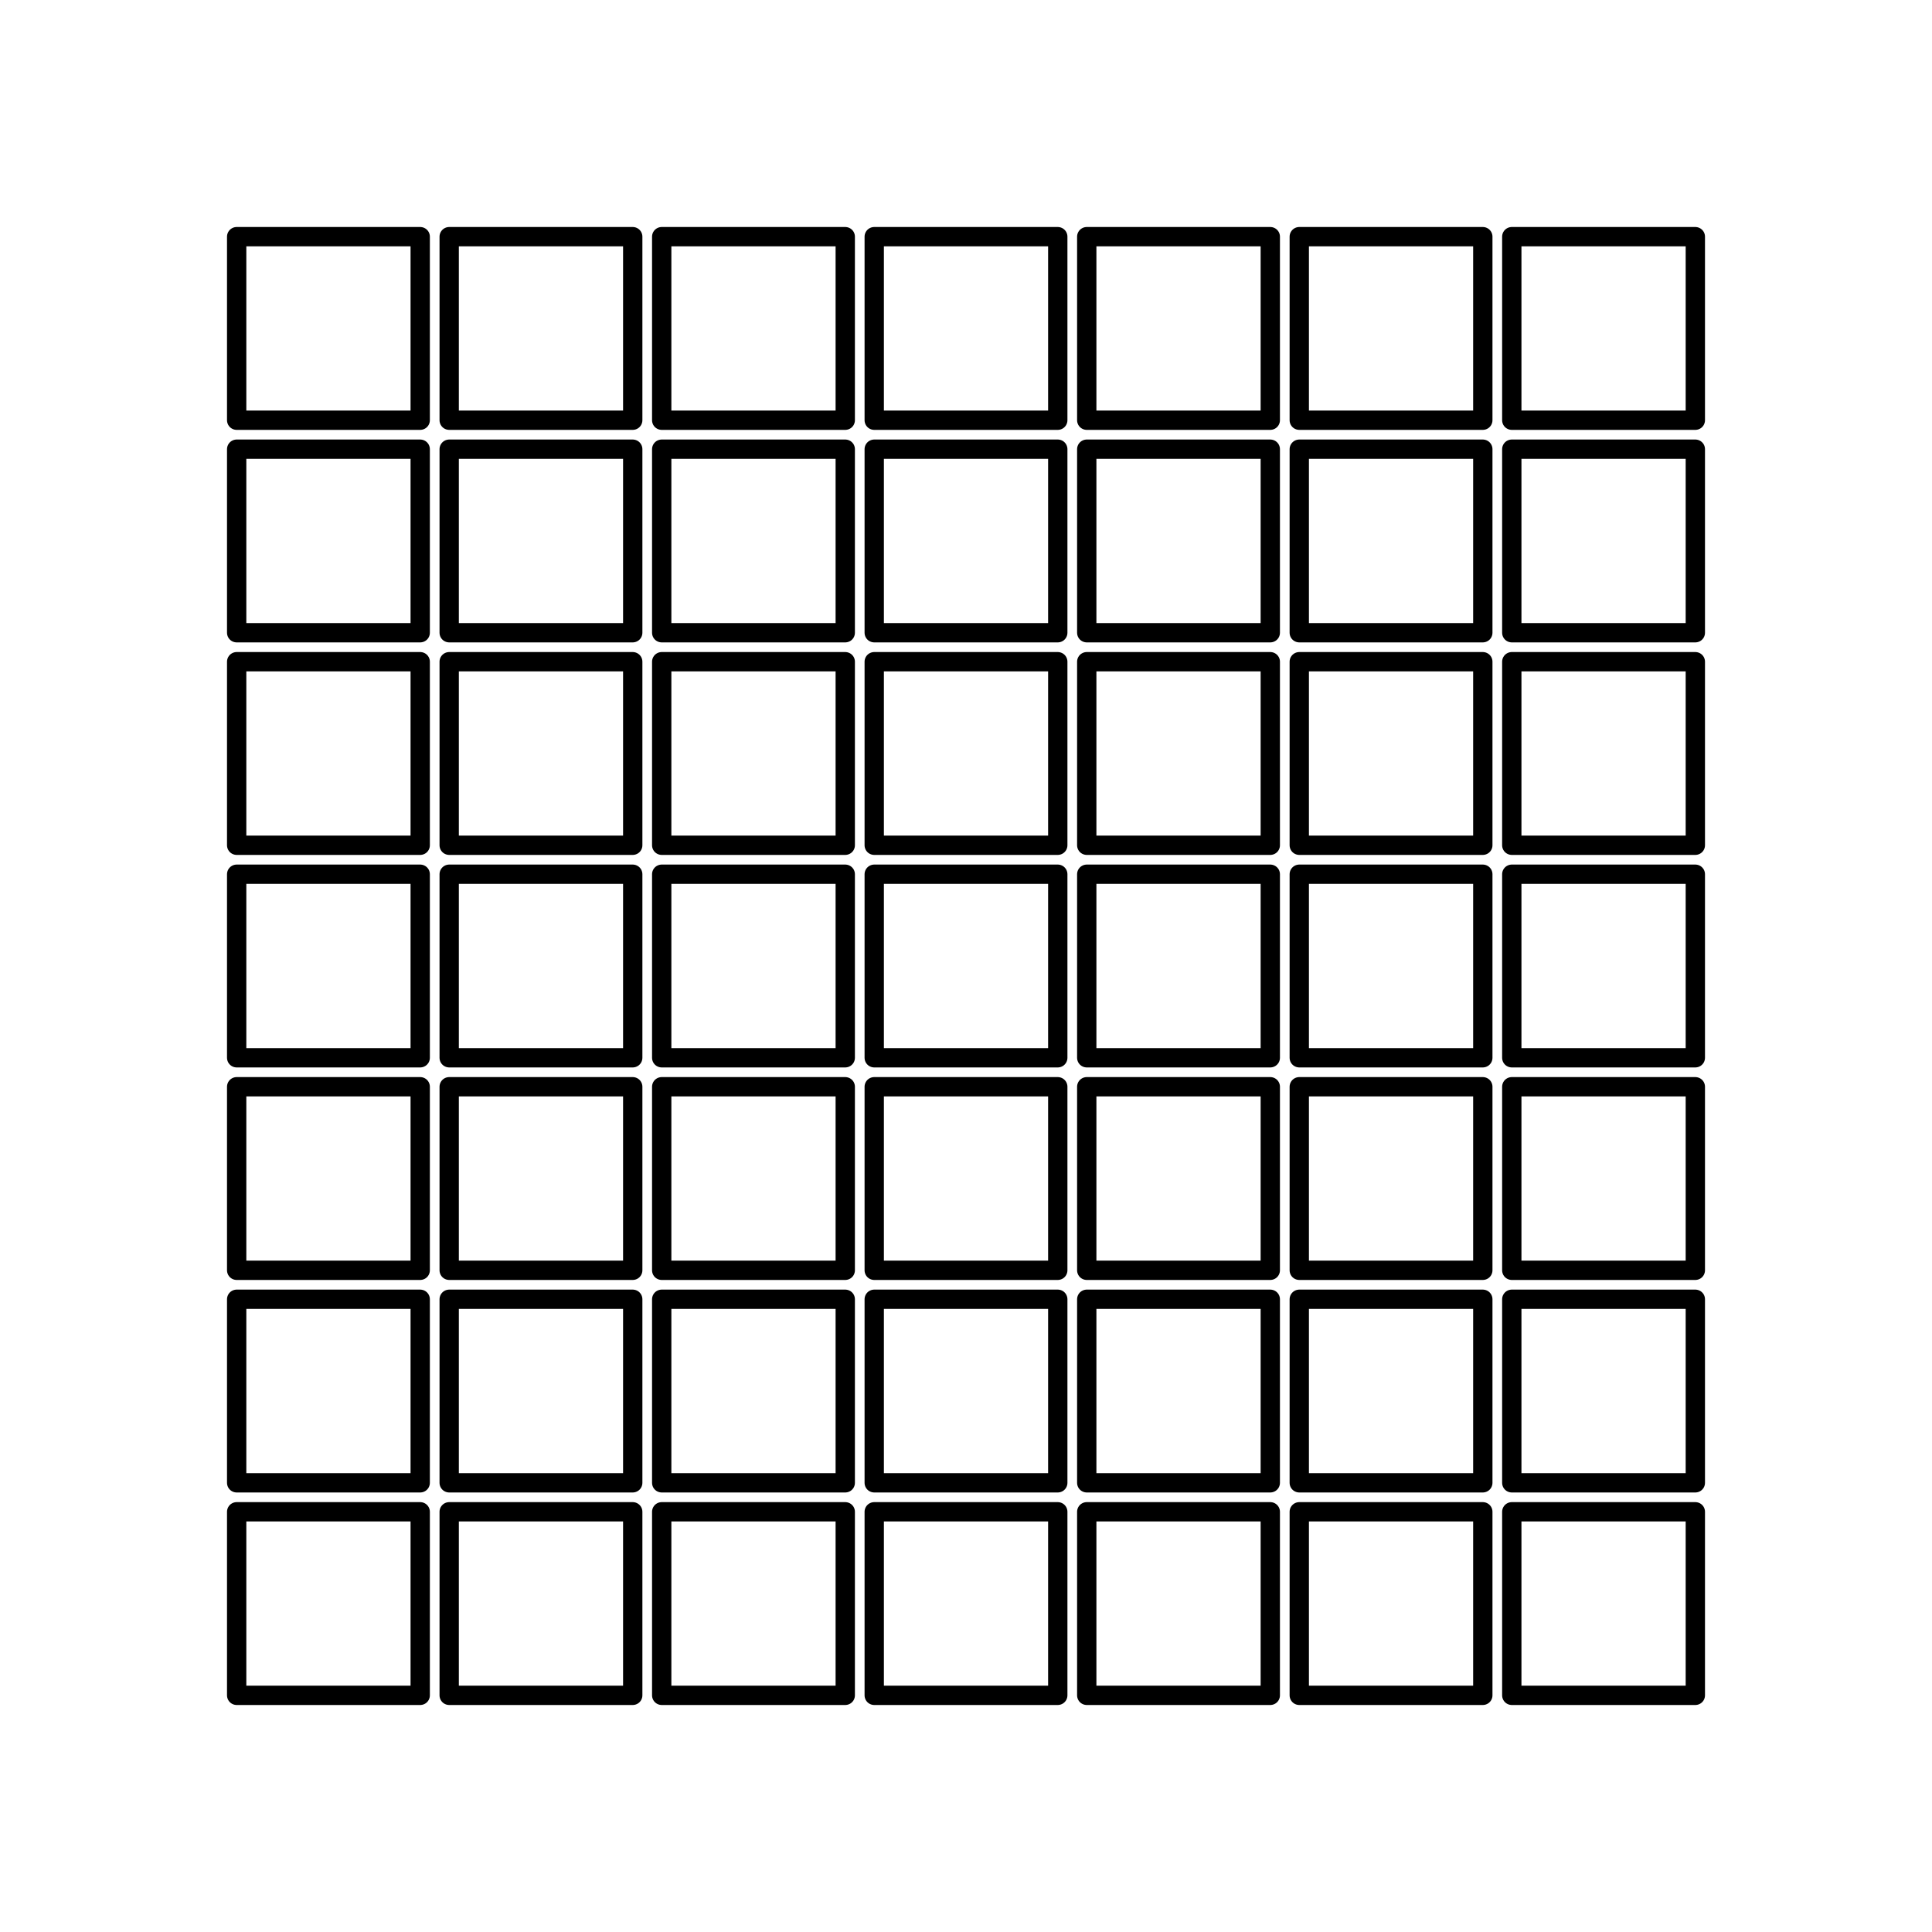
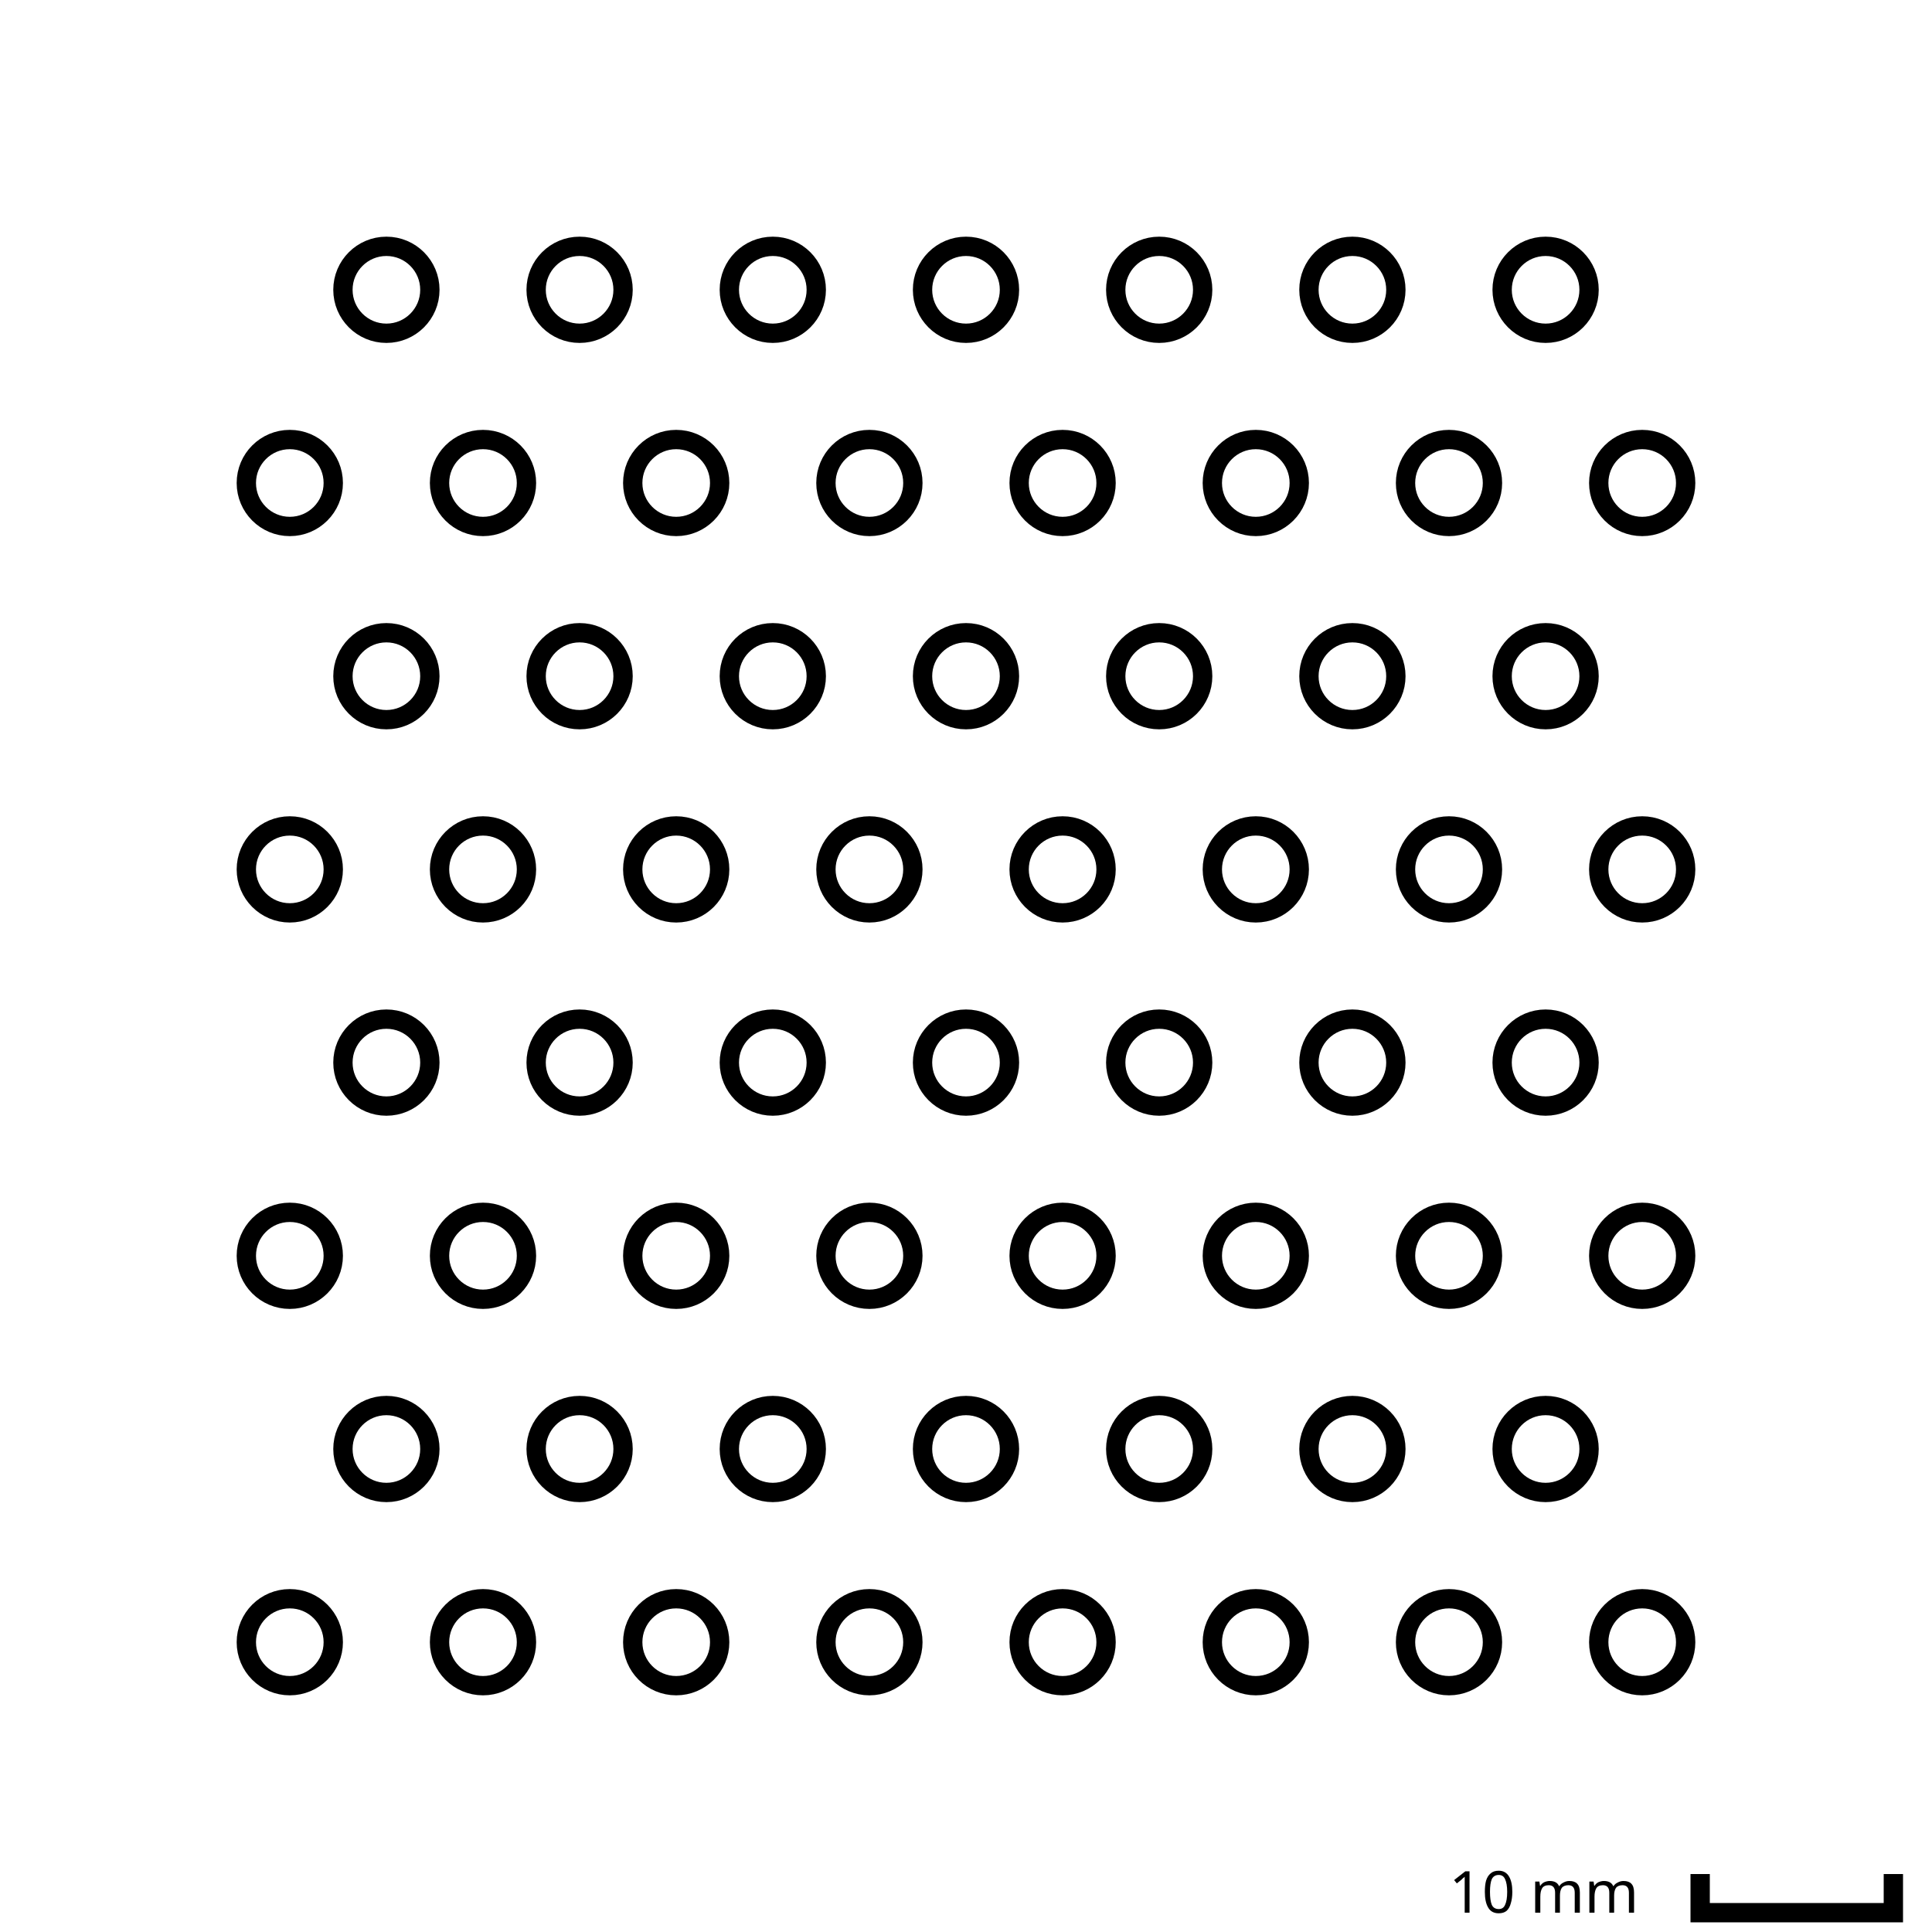
<svg xmlns="http://www.w3.org/2000/svg" baseProfile="tiny" height="100mm" version="1.2" viewBox="0 0 100 100" width="100mm">
  <defs />
-   <rect fill="none" height="9.5" stroke="#000" stroke-linejoin="round" stroke-width="1" width="9.5" x="12.25" y="12.25" />
-   <rect fill="none" height="9.5" stroke="#000" stroke-linejoin="round" stroke-width="1" width="9.5" x="23.25" y="12.25" />
-   <rect fill="none" height="9.5" stroke="#000" stroke-linejoin="round" stroke-width="1" width="9.5" x="34.25" y="12.25" />
-   <rect fill="none" height="9.5" stroke="#000" stroke-linejoin="round" stroke-width="1" width="9.5" x="45.25" y="12.25" />
-   <rect fill="none" height="9.5" stroke="#000" stroke-linejoin="round" stroke-width="1" width="9.5" x="56.25" y="12.25" />
-   <rect fill="none" height="9.5" stroke="#000" stroke-linejoin="round" stroke-width="1" width="9.5" x="67.25" y="12.25" />
-   <rect fill="none" height="9.5" stroke="#000" stroke-linejoin="round" stroke-width="1" width="9.5" x="78.25" y="12.25" />
-   <rect fill="none" height="9.5" stroke="#000" stroke-linejoin="round" stroke-width="1" width="9.5" x="12.25" y="23.25" />
-   <rect fill="none" height="9.5" stroke="#000" stroke-linejoin="round" stroke-width="1" width="9.5" x="23.25" y="23.25" />
-   <rect fill="none" height="9.5" stroke="#000" stroke-linejoin="round" stroke-width="1" width="9.5" x="34.25" y="23.25" />
-   <rect fill="none" height="9.5" stroke="#000" stroke-linejoin="round" stroke-width="1" width="9.5" x="45.25" y="23.25" />
-   <rect fill="none" height="9.5" stroke="#000" stroke-linejoin="round" stroke-width="1" width="9.5" x="56.25" y="23.25" />
-   <rect fill="none" height="9.5" stroke="#000" stroke-linejoin="round" stroke-width="1" width="9.5" x="67.25" y="23.25" />
-   <rect fill="none" height="9.5" stroke="#000" stroke-linejoin="round" stroke-width="1" width="9.5" x="78.25" y="23.25" />
-   <rect fill="none" height="9.5" stroke="#000" stroke-linejoin="round" stroke-width="1" width="9.5" x="12.25" y="34.25" />
-   <rect fill="none" height="9.5" stroke="#000" stroke-linejoin="round" stroke-width="1" width="9.5" x="23.25" y="34.25" />
-   <rect fill="none" height="9.5" stroke="#000" stroke-linejoin="round" stroke-width="1" width="9.5" x="34.25" y="34.25" />
-   <rect fill="none" height="9.5" stroke="#000" stroke-linejoin="round" stroke-width="1" width="9.5" x="45.25" y="34.25" />
-   <rect fill="none" height="9.5" stroke="#000" stroke-linejoin="round" stroke-width="1" width="9.5" x="56.25" y="34.25" />
-   <rect fill="none" height="9.5" stroke="#000" stroke-linejoin="round" stroke-width="1" width="9.5" x="67.25" y="34.25" />
-   <rect fill="none" height="9.5" stroke="#000" stroke-linejoin="round" stroke-width="1" width="9.5" x="78.25" y="34.25" />
-   <rect fill="none" height="9.5" stroke="#000" stroke-linejoin="round" stroke-width="1" width="9.5" x="12.25" y="45.25" />
-   <rect fill="none" height="9.5" stroke="#000" stroke-linejoin="round" stroke-width="1" width="9.5" x="23.25" y="45.25" />
-   <rect fill="none" height="9.5" stroke="#000" stroke-linejoin="round" stroke-width="1" width="9.5" x="34.25" y="45.25" />
-   <rect fill="none" height="9.5" stroke="#000" stroke-linejoin="round" stroke-width="1" width="9.5" x="45.25" y="45.25" />
-   <rect fill="none" height="9.5" stroke="#000" stroke-linejoin="round" stroke-width="1" width="9.5" x="56.25" y="45.25" />
-   <rect fill="none" height="9.5" stroke="#000" stroke-linejoin="round" stroke-width="1" width="9.5" x="67.25" y="45.25" />
-   <rect fill="none" height="9.5" stroke="#000" stroke-linejoin="round" stroke-width="1" width="9.5" x="78.25" y="45.25" />
-   <rect fill="none" height="9.5" stroke="#000" stroke-linejoin="round" stroke-width="1" width="9.5" x="12.25" y="56.25" />
-   <rect fill="none" height="9.5" stroke="#000" stroke-linejoin="round" stroke-width="1" width="9.5" x="23.25" y="56.25" />
-   <rect fill="none" height="9.5" stroke="#000" stroke-linejoin="round" stroke-width="1" width="9.5" x="34.25" y="56.25" />
-   <rect fill="none" height="9.5" stroke="#000" stroke-linejoin="round" stroke-width="1" width="9.5" x="45.25" y="56.25" />
-   <rect fill="none" height="9.5" stroke="#000" stroke-linejoin="round" stroke-width="1" width="9.5" x="56.25" y="56.25" />
-   <rect fill="none" height="9.5" stroke="#000" stroke-linejoin="round" stroke-width="1" width="9.5" x="67.25" y="56.25" />
-   <rect fill="none" height="9.5" stroke="#000" stroke-linejoin="round" stroke-width="1" width="9.5" x="78.25" y="56.25" />
-   <rect fill="none" height="9.5" stroke="#000" stroke-linejoin="round" stroke-width="1" width="9.5" x="12.25" y="67.25" />
-   <rect fill="none" height="9.5" stroke="#000" stroke-linejoin="round" stroke-width="1" width="9.5" x="23.25" y="67.25" />
-   <rect fill="none" height="9.5" stroke="#000" stroke-linejoin="round" stroke-width="1" width="9.5" x="34.25" y="67.25" />
-   <rect fill="none" height="9.5" stroke="#000" stroke-linejoin="round" stroke-width="1" width="9.5" x="45.25" y="67.25" />
-   <rect fill="none" height="9.5" stroke="#000" stroke-linejoin="round" stroke-width="1" width="9.5" x="56.25" y="67.25" />
-   <rect fill="none" height="9.5" stroke="#000" stroke-linejoin="round" stroke-width="1" width="9.5" x="67.25" y="67.25" />
-   <rect fill="none" height="9.5" stroke="#000" stroke-linejoin="round" stroke-width="1" width="9.5" x="78.25" y="67.25" />
-   <rect fill="none" height="9.5" stroke="#000" stroke-linejoin="round" stroke-width="1" width="9.5" x="12.25" y="78.25" />
-   <rect fill="none" height="9.5" stroke="#000" stroke-linejoin="round" stroke-width="1" width="9.5" x="23.25" y="78.25" />
-   <rect fill="none" height="9.5" stroke="#000" stroke-linejoin="round" stroke-width="1" width="9.5" x="34.25" y="78.25" />
-   <rect fill="none" height="9.5" stroke="#000" stroke-linejoin="round" stroke-width="1" width="9.5" x="45.25" y="78.25" />
-   <rect fill="none" height="9.5" stroke="#000" stroke-linejoin="round" stroke-width="1" width="9.5" x="56.25" y="78.25" />
-   <rect fill="none" height="9.5" stroke="#000" stroke-linejoin="round" stroke-width="1" width="9.5" x="67.25" y="78.25" />
-   <rect fill="none" height="9.5" stroke="#000" stroke-linejoin="round" stroke-width="1" width="9.5" x="78.25" y="78.25" />
+   <rect fill="none" height="4.5" rx="2.25" ry="2.25" stroke="#000" stroke-linejoin="round" stroke-width="1" width="4.5" x="17.75" y="12.75" />
+   <rect fill="none" height="4.5" rx="2.25" ry="2.25" stroke="#000" stroke-linejoin="round" stroke-width="1" width="4.5" x="27.75" y="12.75" />
+   <rect fill="none" height="4.5" rx="2.25" ry="2.25" stroke="#000" stroke-linejoin="round" stroke-width="1" width="4.5" x="37.75" y="12.75" />
+   <rect fill="none" height="4.5" rx="2.25" ry="2.25" stroke="#000" stroke-linejoin="round" stroke-width="1" width="4.5" x="47.75" y="12.75" />
+   <rect fill="none" height="4.5" rx="2.25" ry="2.25" stroke="#000" stroke-linejoin="round" stroke-width="1" width="4.5" x="57.75" y="12.75" />
+   <rect fill="none" height="4.5" rx="2.25" ry="2.25" stroke="#000" stroke-linejoin="round" stroke-width="1" width="4.5" x="67.75" y="12.75" />
+   <rect fill="none" height="4.5" rx="2.25" ry="2.25" stroke="#000" stroke-linejoin="round" stroke-width="1" width="4.5" x="77.75" y="12.75" />
+   <rect fill="none" height="4.5" rx="2.25" ry="2.25" stroke="#000" stroke-linejoin="round" stroke-width="1" width="4.5" x="12.75" y="22.75" />
+   <rect fill="none" height="4.5" rx="2.25" ry="2.25" stroke="#000" stroke-linejoin="round" stroke-width="1" width="4.5" x="22.75" y="22.75" />
+   <rect fill="none" height="4.5" rx="2.25" ry="2.25" stroke="#000" stroke-linejoin="round" stroke-width="1" width="4.5" x="32.75" y="22.75" />
+   <rect fill="none" height="4.5" rx="2.25" ry="2.25" stroke="#000" stroke-linejoin="round" stroke-width="1" width="4.5" x="42.75" y="22.75" />
+   <rect fill="none" height="4.5" rx="2.25" ry="2.25" stroke="#000" stroke-linejoin="round" stroke-width="1" width="4.5" x="52.75" y="22.75" />
+   <rect fill="none" height="4.5" rx="2.25" ry="2.25" stroke="#000" stroke-linejoin="round" stroke-width="1" width="4.5" x="62.75" y="22.75" />
+   <rect fill="none" height="4.5" rx="2.25" ry="2.25" stroke="#000" stroke-linejoin="round" stroke-width="1" width="4.5" x="72.75" y="22.75" />
+   <rect fill="none" height="4.5" rx="2.25" ry="2.25" stroke="#000" stroke-linejoin="round" stroke-width="1" width="4.5" x="82.75" y="22.75" />
+   <rect fill="none" height="4.5" rx="2.25" ry="2.25" stroke="#000" stroke-linejoin="round" stroke-width="1" width="4.5" x="17.75" y="32.75" />
+   <rect fill="none" height="4.5" rx="2.25" ry="2.25" stroke="#000" stroke-linejoin="round" stroke-width="1" width="4.5" x="27.75" y="32.75" />
+   <rect fill="none" height="4.5" rx="2.25" ry="2.25" stroke="#000" stroke-linejoin="round" stroke-width="1" width="4.5" x="37.75" y="32.75" />
+   <rect fill="none" height="4.5" rx="2.25" ry="2.25" stroke="#000" stroke-linejoin="round" stroke-width="1" width="4.5" x="47.75" y="32.75" />
+   <rect fill="none" height="4.5" rx="2.25" ry="2.25" stroke="#000" stroke-linejoin="round" stroke-width="1" width="4.5" x="57.75" y="32.75" />
+   <rect fill="none" height="4.5" rx="2.25" ry="2.25" stroke="#000" stroke-linejoin="round" stroke-width="1" width="4.5" x="67.75" y="32.75" />
+   <rect fill="none" height="4.5" rx="2.25" ry="2.25" stroke="#000" stroke-linejoin="round" stroke-width="1" width="4.5" x="77.75" y="32.75" />
+   <rect fill="none" height="4.5" rx="2.25" ry="2.25" stroke="#000" stroke-linejoin="round" stroke-width="1" width="4.5" x="12.75" y="42.75" />
+   <rect fill="none" height="4.5" rx="2.25" ry="2.25" stroke="#000" stroke-linejoin="round" stroke-width="1" width="4.5" x="22.75" y="42.75" />
+   <rect fill="none" height="4.5" rx="2.25" ry="2.25" stroke="#000" stroke-linejoin="round" stroke-width="1" width="4.5" x="32.75" y="42.75" />
+   <rect fill="none" height="4.5" rx="2.25" ry="2.25" stroke="#000" stroke-linejoin="round" stroke-width="1" width="4.5" x="42.75" y="42.75" />
+   <rect fill="none" height="4.5" rx="2.25" ry="2.25" stroke="#000" stroke-linejoin="round" stroke-width="1" width="4.5" x="52.75" y="42.75" />
+   <rect fill="none" height="4.5" rx="2.25" ry="2.25" stroke="#000" stroke-linejoin="round" stroke-width="1" width="4.5" x="62.75" y="42.75" />
+   <rect fill="none" height="4.5" rx="2.25" ry="2.25" stroke="#000" stroke-linejoin="round" stroke-width="1" width="4.5" x="72.75" y="42.75" />
+   <rect fill="none" height="4.5" rx="2.25" ry="2.25" stroke="#000" stroke-linejoin="round" stroke-width="1" width="4.5" x="82.75" y="42.75" />
+   <rect fill="none" height="4.5" rx="2.25" ry="2.25" stroke="#000" stroke-linejoin="round" stroke-width="1" width="4.5" x="17.75" y="52.75" />
+   <rect fill="none" height="4.5" rx="2.25" ry="2.25" stroke="#000" stroke-linejoin="round" stroke-width="1" width="4.5" x="27.75" y="52.75" />
+   <rect fill="none" height="4.5" rx="2.25" ry="2.25" stroke="#000" stroke-linejoin="round" stroke-width="1" width="4.5" x="37.75" y="52.75" />
+   <rect fill="none" height="4.5" rx="2.25" ry="2.25" stroke="#000" stroke-linejoin="round" stroke-width="1" width="4.5" x="47.75" y="52.75" />
+   <rect fill="none" height="4.5" rx="2.25" ry="2.25" stroke="#000" stroke-linejoin="round" stroke-width="1" width="4.5" x="57.75" y="52.75" />
+   <rect fill="none" height="4.5" rx="2.25" ry="2.25" stroke="#000" stroke-linejoin="round" stroke-width="1" width="4.5" x="67.75" y="52.75" />
+   <rect fill="none" height="4.5" rx="2.25" ry="2.25" stroke="#000" stroke-linejoin="round" stroke-width="1" width="4.5" x="77.75" y="52.75" />
+   <rect fill="none" height="4.5" rx="2.25" ry="2.25" stroke="#000" stroke-linejoin="round" stroke-width="1" width="4.5" x="12.75" y="62.75" />
+   <rect fill="none" height="4.5" rx="2.25" ry="2.25" stroke="#000" stroke-linejoin="round" stroke-width="1" width="4.5" x="22.75" y="62.75" />
+   <rect fill="none" height="4.5" rx="2.25" ry="2.25" stroke="#000" stroke-linejoin="round" stroke-width="1" width="4.5" x="32.75" y="62.75" />
+   <rect fill="none" height="4.5" rx="2.25" ry="2.25" stroke="#000" stroke-linejoin="round" stroke-width="1" width="4.5" x="42.75" y="62.75" />
+   <rect fill="none" height="4.5" rx="2.25" ry="2.25" stroke="#000" stroke-linejoin="round" stroke-width="1" width="4.5" x="52.75" y="62.75" />
+   <rect fill="none" height="4.5" rx="2.25" ry="2.25" stroke="#000" stroke-linejoin="round" stroke-width="1" width="4.5" x="62.75" y="62.75" />
+   <rect fill="none" height="4.5" rx="2.25" ry="2.25" stroke="#000" stroke-linejoin="round" stroke-width="1" width="4.5" x="72.75" y="62.75" />
+   <rect fill="none" height="4.5" rx="2.25" ry="2.25" stroke="#000" stroke-linejoin="round" stroke-width="1" width="4.5" x="82.75" y="62.75" />
+   <rect fill="none" height="4.5" rx="2.25" ry="2.25" stroke="#000" stroke-linejoin="round" stroke-width="1" width="4.5" x="17.75" y="72.75" />
+   <rect fill="none" height="4.5" rx="2.25" ry="2.25" stroke="#000" stroke-linejoin="round" stroke-width="1" width="4.5" x="27.75" y="72.75" />
+   <rect fill="none" height="4.5" rx="2.25" ry="2.25" stroke="#000" stroke-linejoin="round" stroke-width="1" width="4.5" x="37.75" y="72.75" />
+   <rect fill="none" height="4.5" rx="2.25" ry="2.25" stroke="#000" stroke-linejoin="round" stroke-width="1" width="4.5" x="47.75" y="72.75" />
+   <rect fill="none" height="4.5" rx="2.25" ry="2.25" stroke="#000" stroke-linejoin="round" stroke-width="1" width="4.5" x="57.75" y="72.75" />
+   <rect fill="none" height="4.5" rx="2.25" ry="2.25" stroke="#000" stroke-linejoin="round" stroke-width="1" width="4.5" x="67.75" y="72.75" />
+   <rect fill="none" height="4.5" rx="2.25" ry="2.25" stroke="#000" stroke-linejoin="round" stroke-width="1" width="4.5" x="77.75" y="72.75" />
+   <rect fill="none" height="4.5" rx="2.25" ry="2.25" stroke="#000" stroke-linejoin="round" stroke-width="1" width="4.5" x="12.75" y="82.75" />
+   <rect fill="none" height="4.5" rx="2.25" ry="2.25" stroke="#000" stroke-linejoin="round" stroke-width="1" width="4.5" x="22.75" y="82.75" />
+   <rect fill="none" height="4.5" rx="2.25" ry="2.25" stroke="#000" stroke-linejoin="round" stroke-width="1" width="4.5" x="32.75" y="82.75" />
+   <rect fill="none" height="4.5" rx="2.25" ry="2.25" stroke="#000" stroke-linejoin="round" stroke-width="1" width="4.5" x="42.75" y="82.75" />
+   <rect fill="none" height="4.5" rx="2.25" ry="2.25" stroke="#000" stroke-linejoin="round" stroke-width="1" width="4.5" x="52.75" y="82.75" />
+   <rect fill="none" height="4.5" rx="2.25" ry="2.25" stroke="#000" stroke-linejoin="round" stroke-width="1" width="4.5" x="62.75" y="82.75" />
+   <rect fill="none" height="4.5" rx="2.25" ry="2.25" stroke="#000" stroke-linejoin="round" stroke-width="1" width="4.5" x="72.75" y="82.75" />
+   <rect fill="none" height="4.5" rx="2.25" ry="2.25" stroke="#000" stroke-linejoin="round" stroke-width="1" width="4.5" x="82.75" y="82.75" />
+   <path d="M88,97 v2 h10 v-2" fill="none" stroke="#000" stroke-width="1" />
+   <text fill="#000" font-family="sans-serif" font-size="3" x="75" y="99">10 mm</text>
</svg>
